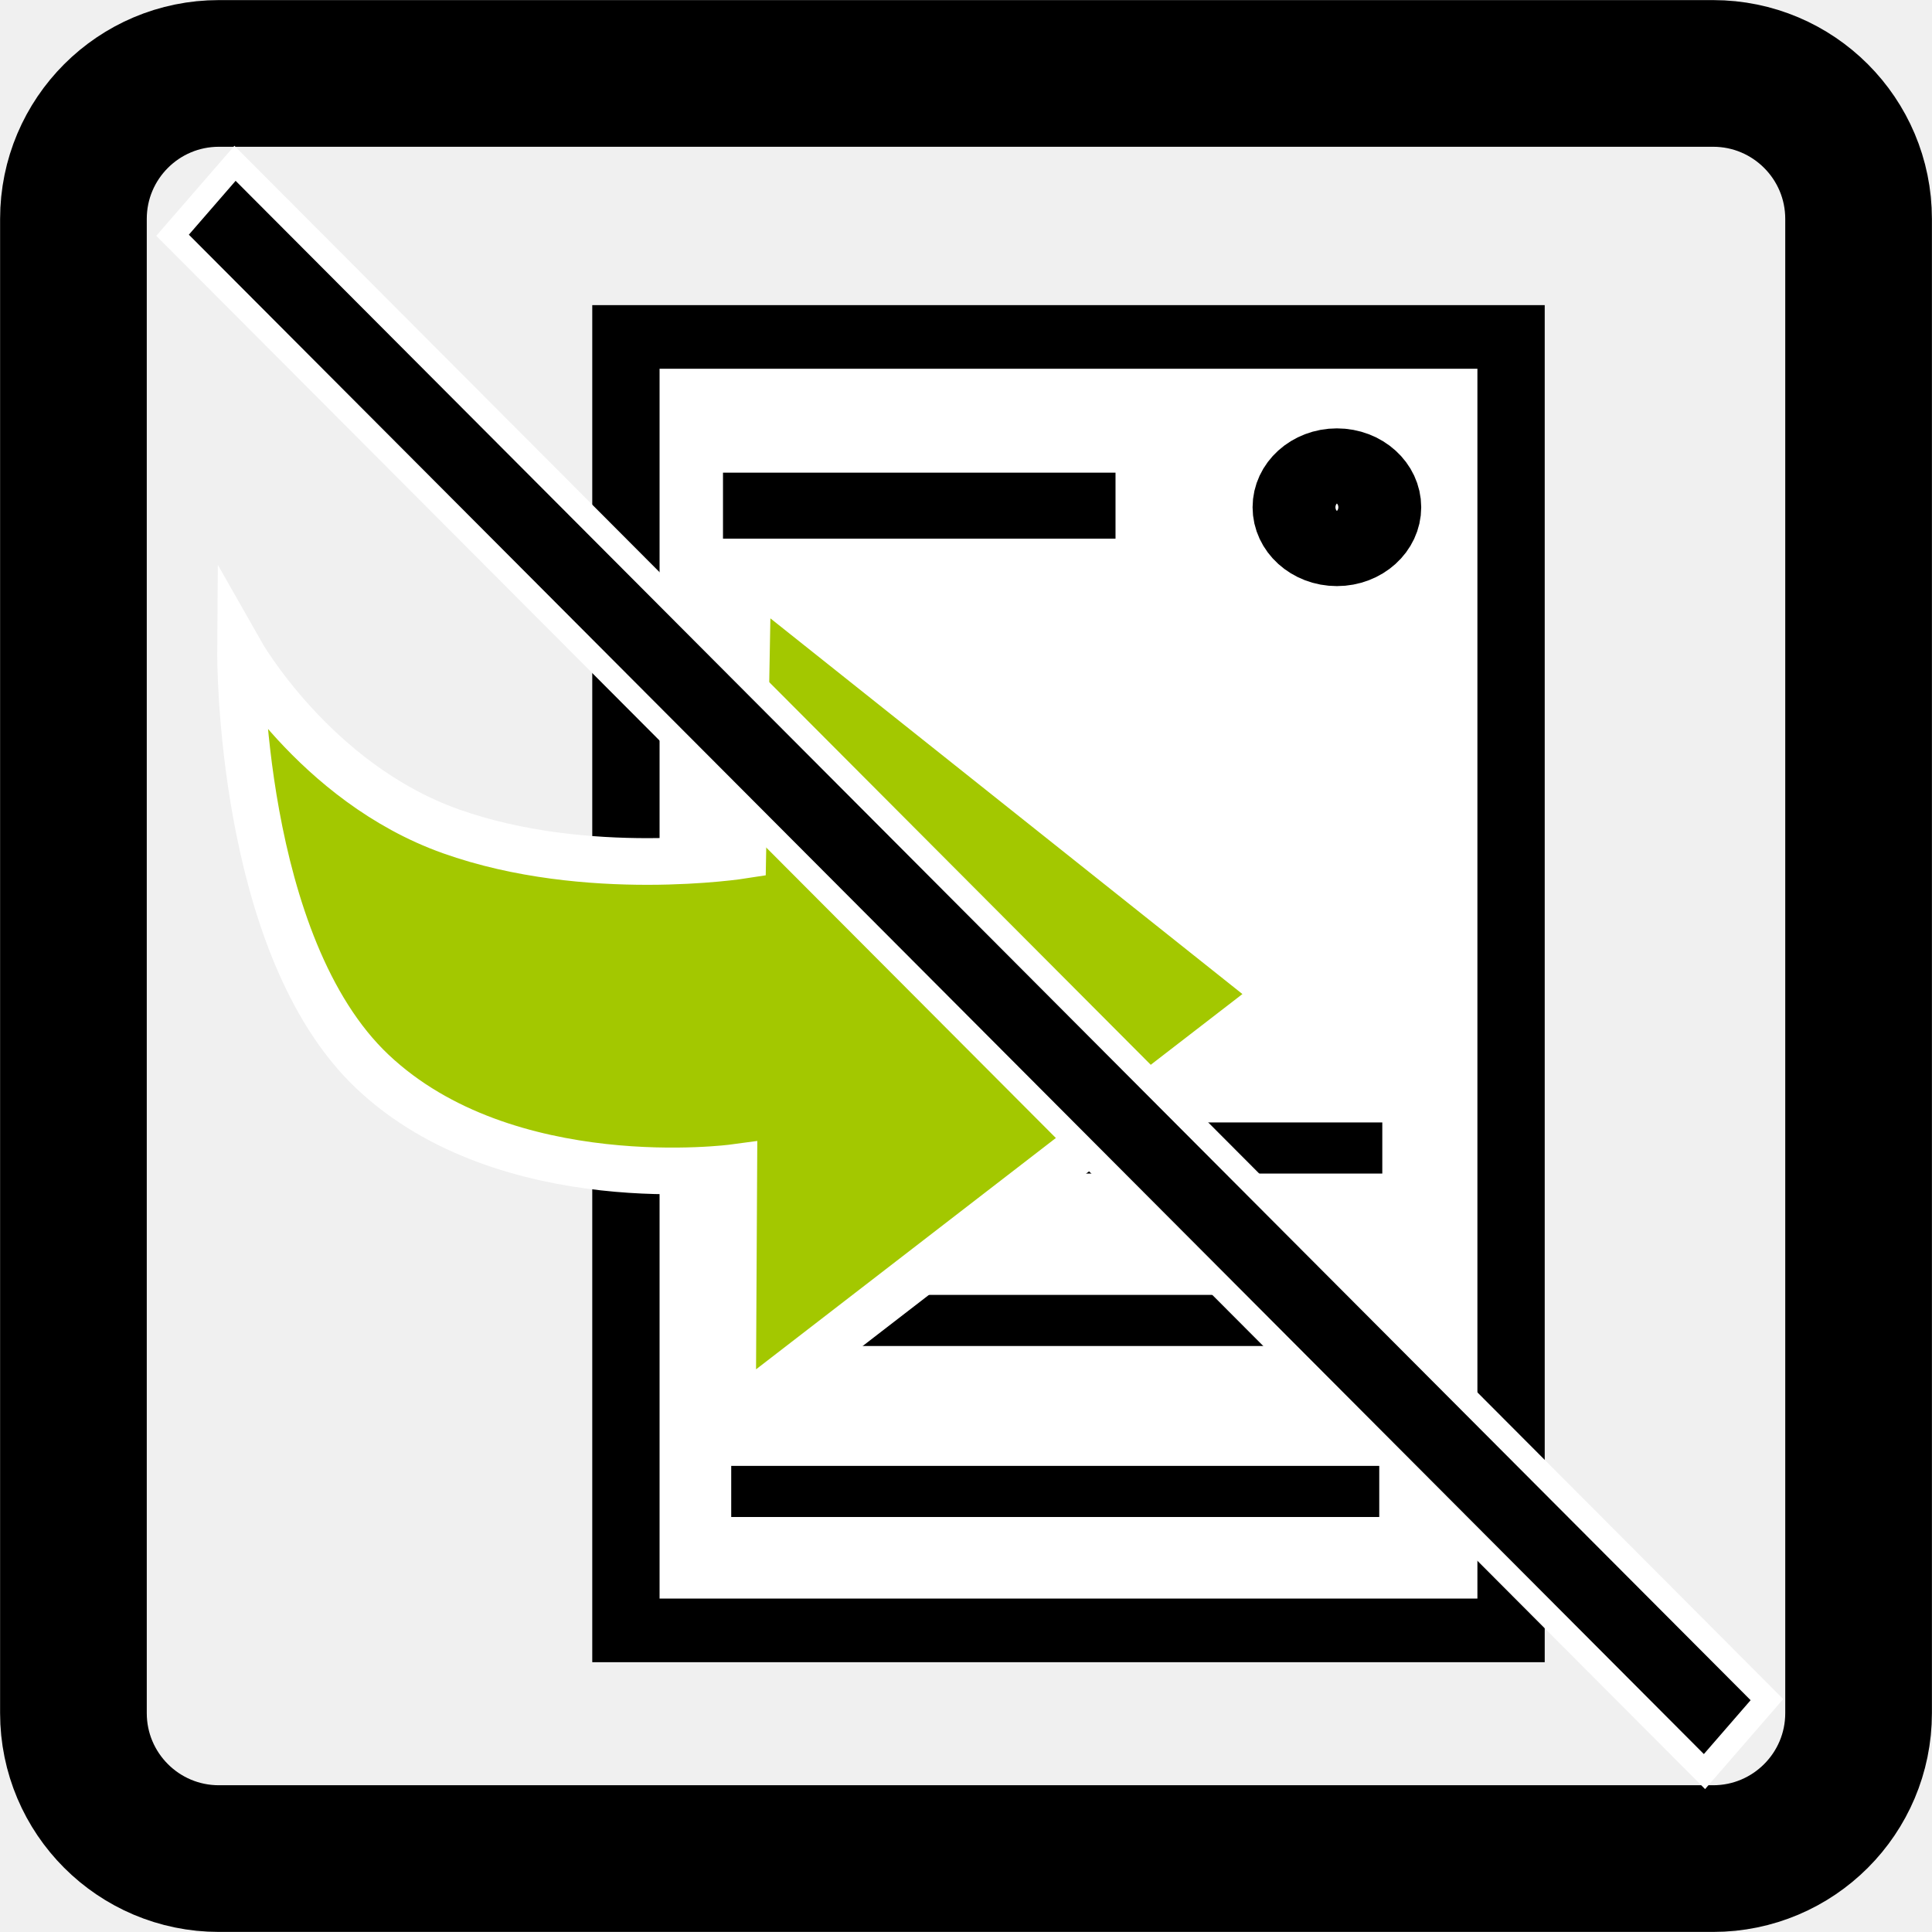
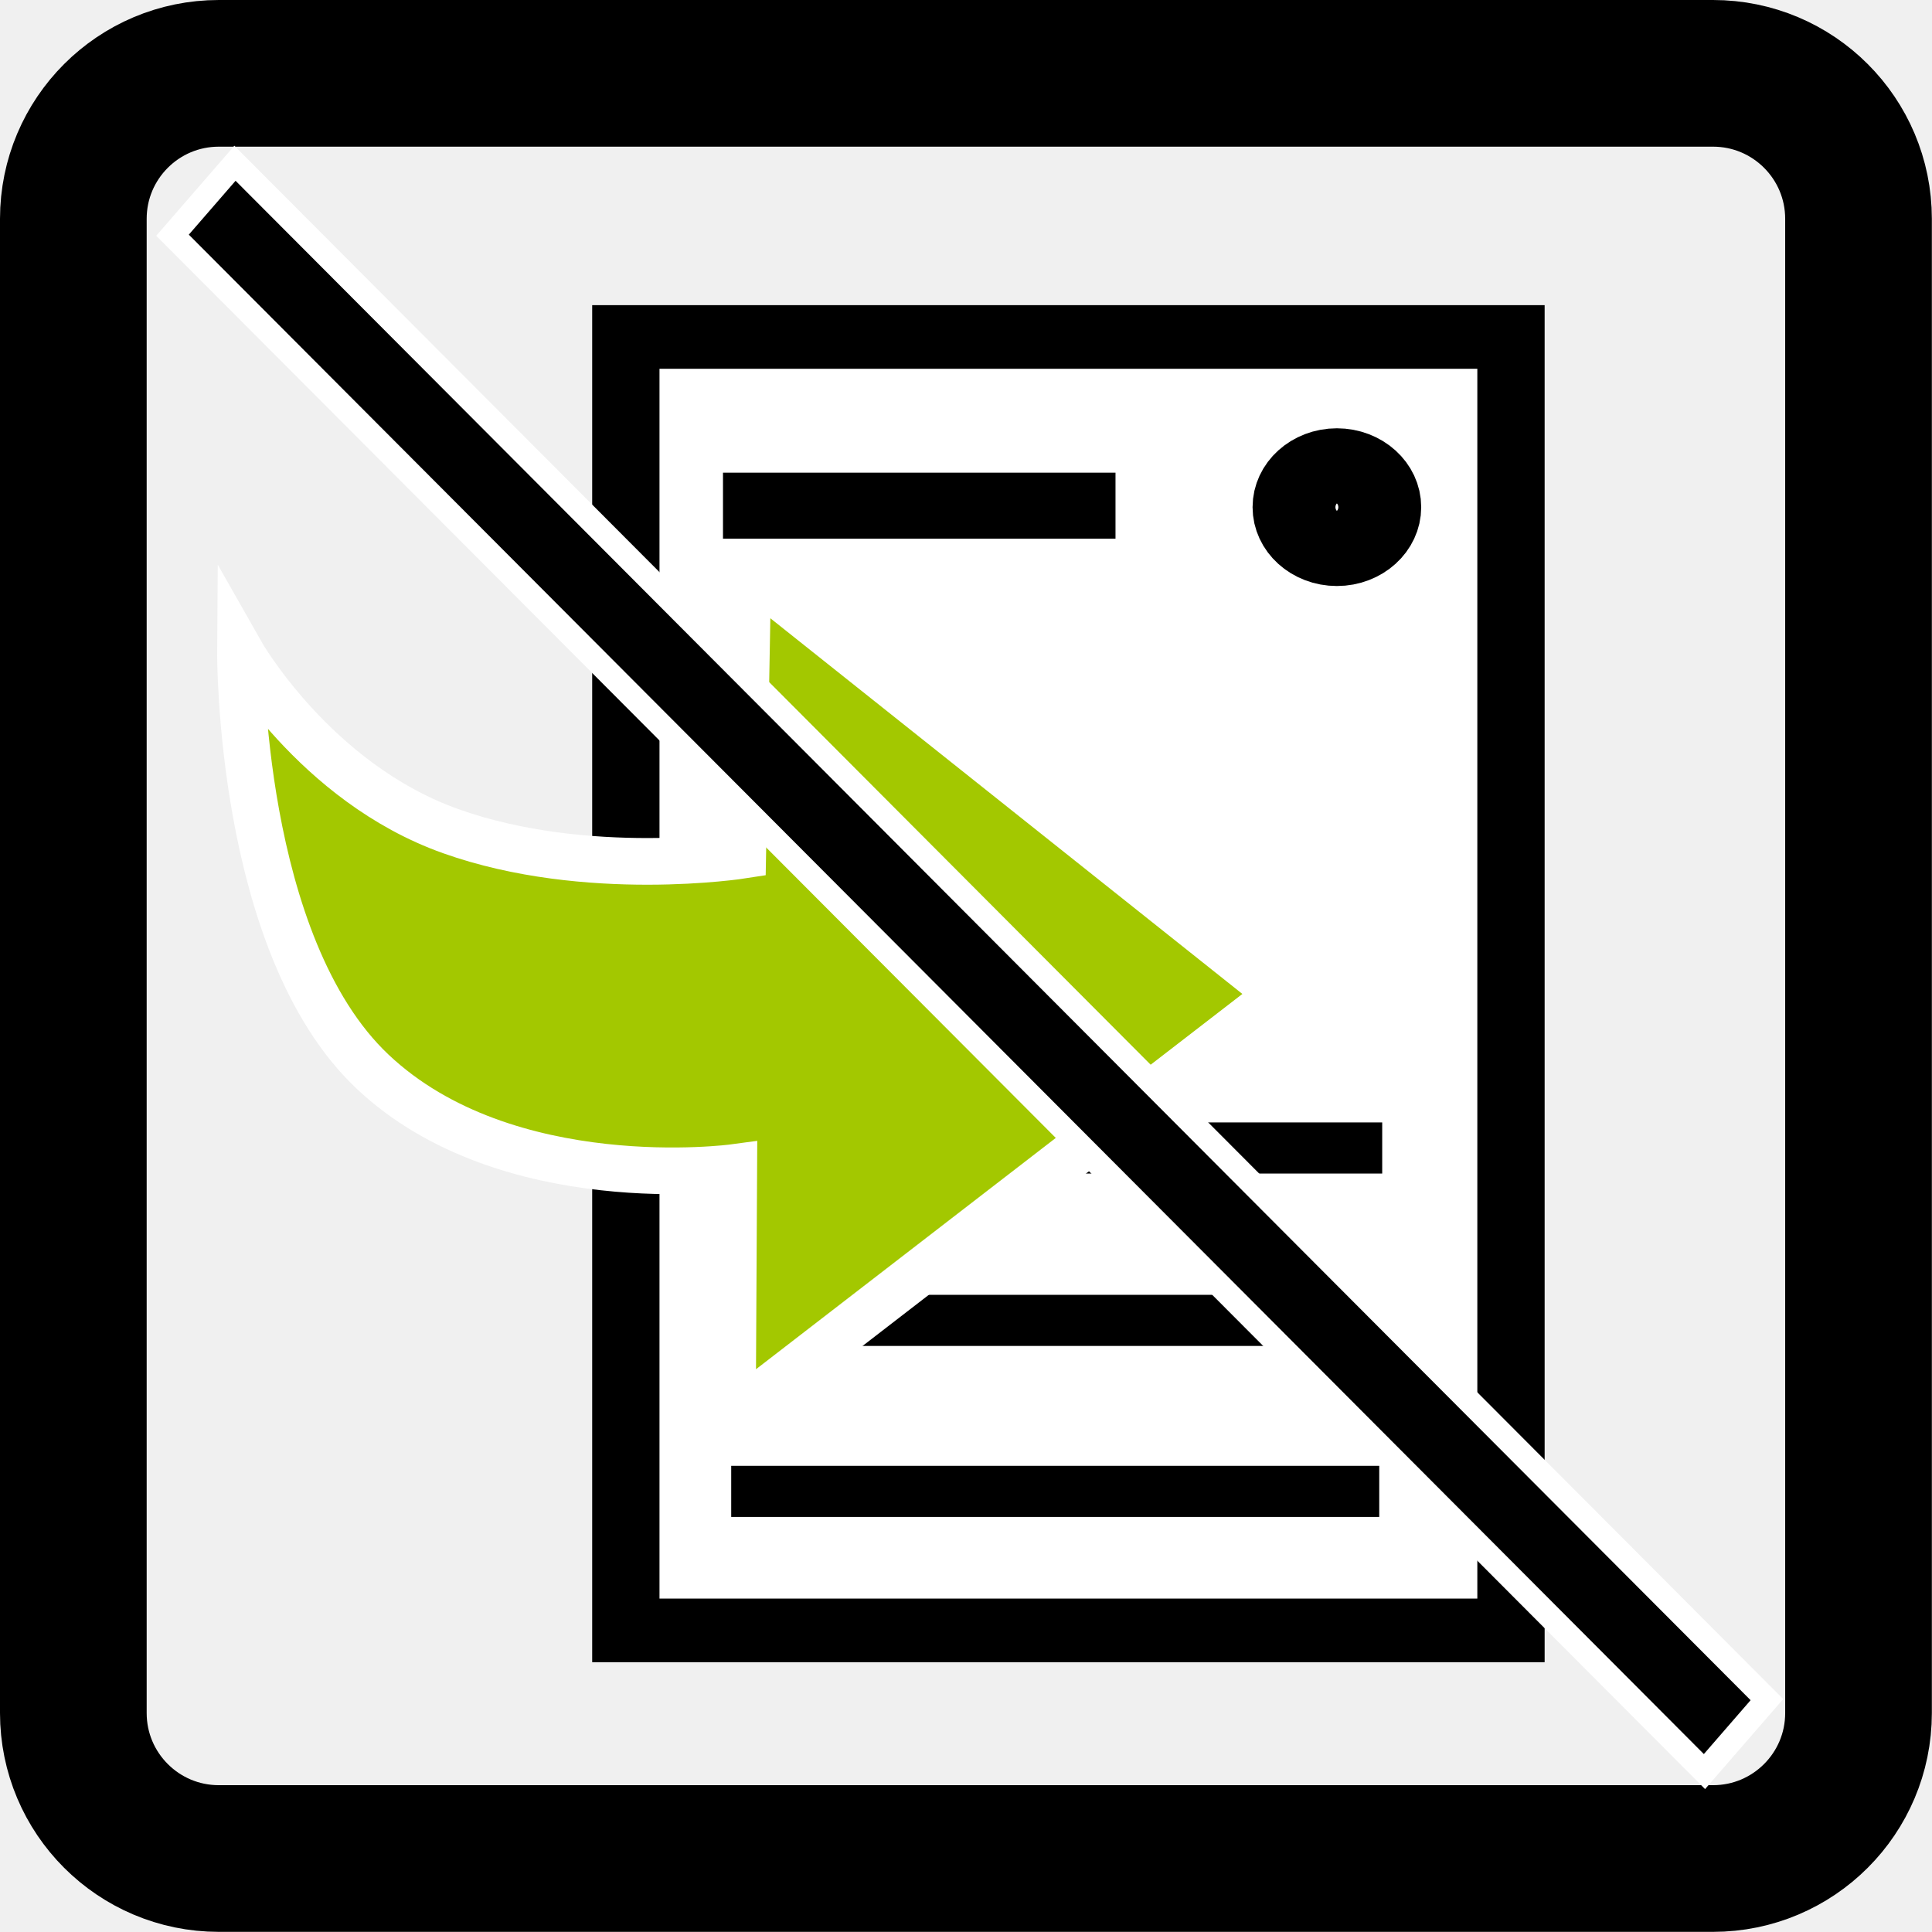
- <svg xmlns="http://www.w3.org/2000/svg" xmlns:ns2="http://www.openswatchbook.org/uri/2009/osb" xmlns:xlink="http://www.w3.org/1999/xlink" width="131.719" height="131.719" id="svg3005" version="1.1">
-   <defs id="defs3007">
-     <pattern xlink:href="#Strips1_1" id="pattern5333" patternTransform="matrix(60.52393,0,0,61.11048,271.6546,-166.6182)" />
-     <pattern id="Strips1_1" patternTransform="translate(0,0) scale(10,10)" height="1" width="2" patternUnits="userSpaceOnUse">
-       <rect id="rect4510" height="2" width="1" y="-0.5" x="0" style="fill:black;stroke:none" />
-     </pattern>
-     <marker orient="auto" refY="0.0" refX="0.0" id="Arrow1Lstart" style="overflow:visible">
-       <path id="path3822" d="M 0.0,0.0 L 5.0,-5.0 L -12.5,0.0 L 5.0,5.0 L 0.0,0.0 z " style="fill-rule:evenodd;stroke:#000000;stroke-width:1.0pt;marker-start:none" transform="scale(0.8) translate(12.5,0)" />
-     </marker>
-     <linearGradient id="linearGradient3797" ns2:paint="solid">
-       <stop style="stop-color:#000000;stop-opacity:1;" offset="0" id="stop3799" />
-     </linearGradient>
-   </defs>
-   <g id="layer1" transform="translate(-250.1875,-121.9375)">
-     <text xml:space="preserve" style="font-size:40px;font-style:normal;font-variant:normal;font-weight:normal;font-stretch:normal;line-height:125%;letter-spacing:0px;word-spacing:0px;fill:#000000;fill-opacity:1;stroke:none;font-family:DejaVu Sans;-inkscape-font-specification:DejaVu Sans" x="246.477" y="272.524" id="text3013">
-       <tspan id="tspan3015" x="246.477" y="272.524" />
+ <svg xmlns="http://www.w3.org/2000/svg" version="1.1" viewBox="0 0 131.72 131.72">
+   <g transform="translate(-250.19 -121.94)">
+     <text x="246.477" y="272.524" fill="#000000" font-family="DejaVu Sans" font-size="40px" letter-spacing="0px" word-spacing="0px" style="line-height:125%" xml:space="preserve">
+       <tspan x="246.477" y="272.524" />
    </text>
-     <rect style="fill:none;stroke:#000000;stroke-width:10;stroke-linecap:butt;stroke-linejoin:round;stroke-miterlimit:4;stroke-opacity:1;stroke-dasharray:none;stroke-dashoffset:0;opacity:1;" id="rect3023" width="121.707" height="121.707" x="255.194" y="126.944" ry="9.918" />
-     <text xml:space="preserve" style="font-size:50px;font-style:normal;font-variant:normal;font-weight:bold;font-stretch:normal;line-height:125%;letter-spacing:0px;word-spacing:0px;fill:#005544;fill-opacity:1;stroke:#000000;stroke-width:0.309;stroke-miterlimit:4;stroke-opacity:1;stroke-dasharray:none;font-family:DejaVu Sans;-inkscape-font-specification:DejaVu Sans Bold" x="291.012" y="211.66" id="text3025" transform="scale(0.9159612,1.091749)">
-       <tspan id="tspan3027" x="291.012" y="211.66" style="font-weight:bold;fill:#005544;stroke:#000000;stroke-width:0.309;stroke-miterlimit:4;stroke-opacity:1;stroke-dasharray:none;-inkscape-font-specification:DejaVu Sans Bold;font-size:50px" />
+     <rect x="255.19" y="126.94" width="121.71" height="121.71" ry="9.918" fill="none" stroke="#000" stroke-linejoin="round" stroke-width="10" />
+     <text transform="scale(.91596 1.0917)" x="291.012" y="211.66" fill="#005544" font-family="DejaVu Sans" font-size="50px" font-weight="bold" letter-spacing="0px" stroke="#000000" stroke-width=".309" word-spacing="0px" style="line-height:125%" xml:space="preserve">
+       <tspan x="291.012" y="211.66" fill="#005544" font-size="50px" font-weight="bold" stroke="#000000" stroke-width=".309" />
    </text>
-     <path id="path2250" d="m 263.058,191.156 0,-52.347 51.286,0 51.286,0 0,52.347 0,52.347 -51.286,0 -51.286,0 0,-52.347 z" style="opacity:0;fill:#999999" />
-     <g id="g3004" transform="matrix(1.122199,0,0,1.060805,-52.41972,-8.679365)">
-       <rect style="fill:#ffffff;fill-opacity:1;fill-rule:nonzero;stroke:#000000;stroke-width:4.089;stroke-linejoin:miter;stroke-miterlimit:4;stroke-opacity:1;stroke-dasharray:none" id="rect5241" width="53.776" height="83.129" x="307.682" y="144.785" />
-       <rect style="fill:#ffffff;fill-opacity:1;fill-rule:nonzero;stroke:#000000;stroke-width:3.096;stroke-linejoin:miter;stroke-miterlimit:4;stroke-opacity:1;stroke-dasharray:none" id="rect5248" width="20.751" height="1.145" x="315.128" y="155.056" />
-       <rect style="fill:#ffffff;fill-opacity:1;fill-rule:nonzero;stroke:#000000;stroke-width:3.096;stroke-linejoin:miter;stroke-miterlimit:4;stroke-opacity:1;stroke-dasharray:none" id="rect5250" width="36.274" height="0.189" x="315.813" y="196.817" />
-       <rect style="fill:#ffffff;fill-opacity:1;fill-rule:nonzero;stroke:#000000;stroke-width:3.096;stroke-linejoin:miter;stroke-miterlimit:4;stroke-opacity:1;stroke-dasharray:none" id="rect5250-1" width="36.274" height="0.189" x="315.628" y="218.89" />
-       <rect style="fill:#ffffff;fill-opacity:1;fill-rule:nonzero;stroke:#000000;stroke-width:3.096;stroke-linejoin:miter;stroke-miterlimit:4;stroke-opacity:1;stroke-dasharray:none" id="rect5250-3" width="36.274" height="0.189" x="315.628" y="207.9" />
-       <path style="fill:#ffffff;fill-opacity:1;fill-rule:nonzero;stroke:#000000;stroke-width:2.927;stroke-linejoin:miter;stroke-miterlimit:4;stroke-opacity:1;stroke-dasharray:none" id="path5277" d="m -18.208,44.656 c 0,0.732 -0.633,1.326 -1.414,1.326 -0.781,0 -1.414,-0.594 -1.414,-1.326 0,-0.732 0.633,-1.326 1.414,-1.326 0.781,0 1.414,0.594 1.414,1.326 z" transform="matrix(1.780229,0,0,1.817046,385.8084,74.58794)" />
+     <path d="m263.06 191.16v-52.347h51.286 51.286v52.347 52.347h-51.286-51.286v-52.347z" opacity="0" />
+     <g transform="matrix(1.1222 0 0 1.0608 -52.42 -8.6794)" fill="#fff" stroke="#000">
+       <rect x="307.68" y="144.79" width="53.776" height="83.129" stroke-width="4.089" />
+       <rect x="315.13" y="155.06" width="20.751" height="1.145" stroke-width="3.096" />
+       <rect x="315.81" y="196.82" width="36.274" height=".189" stroke-width="3.096" />
+       <rect x="315.63" y="218.89" width="36.274" height=".189" stroke-width="3.096" />
+       <rect x="315.63" y="207.9" width="36.274" height=".189" stroke-width="3.096" />
+       <path transform="matrix(1.7802 0 0 1.817 385.81 74.588)" d="m-18.208 44.656c0 0.732-0.633 1.326-1.414 1.326-0.781 0-1.414-0.594-1.414-1.326s0.633-1.326 1.414-1.326c0.781 0 1.414 0.594 1.414 1.326z" stroke-width="2.927" />
    </g>
-     <path id="path15341" d="m 301.18,160.844 36.292,28.885 -37.348,28.817 0.093,-17 c 0,0 -15.481,2.092 -24.626,-6.54 -9.144,-8.631 -9.004,-28.596 -9.004,-28.596 0,0 5.037,8.894 14.334,12.202 9.297,3.307 19.906,1.638 19.906,1.638 l 0.351,-19.406 z" style="fill:#a3c800;fill-opacity:1;fill-rule:evenodd;stroke:#ffffff;stroke-width:3.182;stroke-linecap:butt;stroke-linejoin:miter;stroke-miterlimit:4;stroke-opacity:1;stroke-dasharray:none" />
-     <rect style="fill:#000000;fill-opacity:1;fill-rule:nonzero;stroke:#ffffff;stroke-width:1.632;stroke-linecap:round;stroke-miterlimit:4;stroke-opacity:1;stroke-dasharray:none" id="rect3948" width="147.916" height="6.495" x="289.022" y="-94.796" transform="matrix(0.7060867,0.7081254,-0.6554635,0.7552269,0,0)" />
+     <path d="m301.18 160.84 36.292 28.885-37.348 28.817 0.093-17s-15.481 2.092-24.626-6.54c-9.144-8.631-9.004-28.596-9.004-28.596s5.037 8.894 14.334 12.202c9.297 3.307 19.906 1.638 19.906 1.638l0.351-19.406z" fill="#a3c800" fill-rule="evenodd" stroke="#fff" stroke-width="3.182" />
+     <rect transform="matrix(.70609 .70813 -.65546 .75523 0 0)" x="289.02" y="-94.796" width="147.92" height="6.495" stroke="#fff" stroke-linecap="round" stroke-width="1.632" />
  </g>
</svg>
